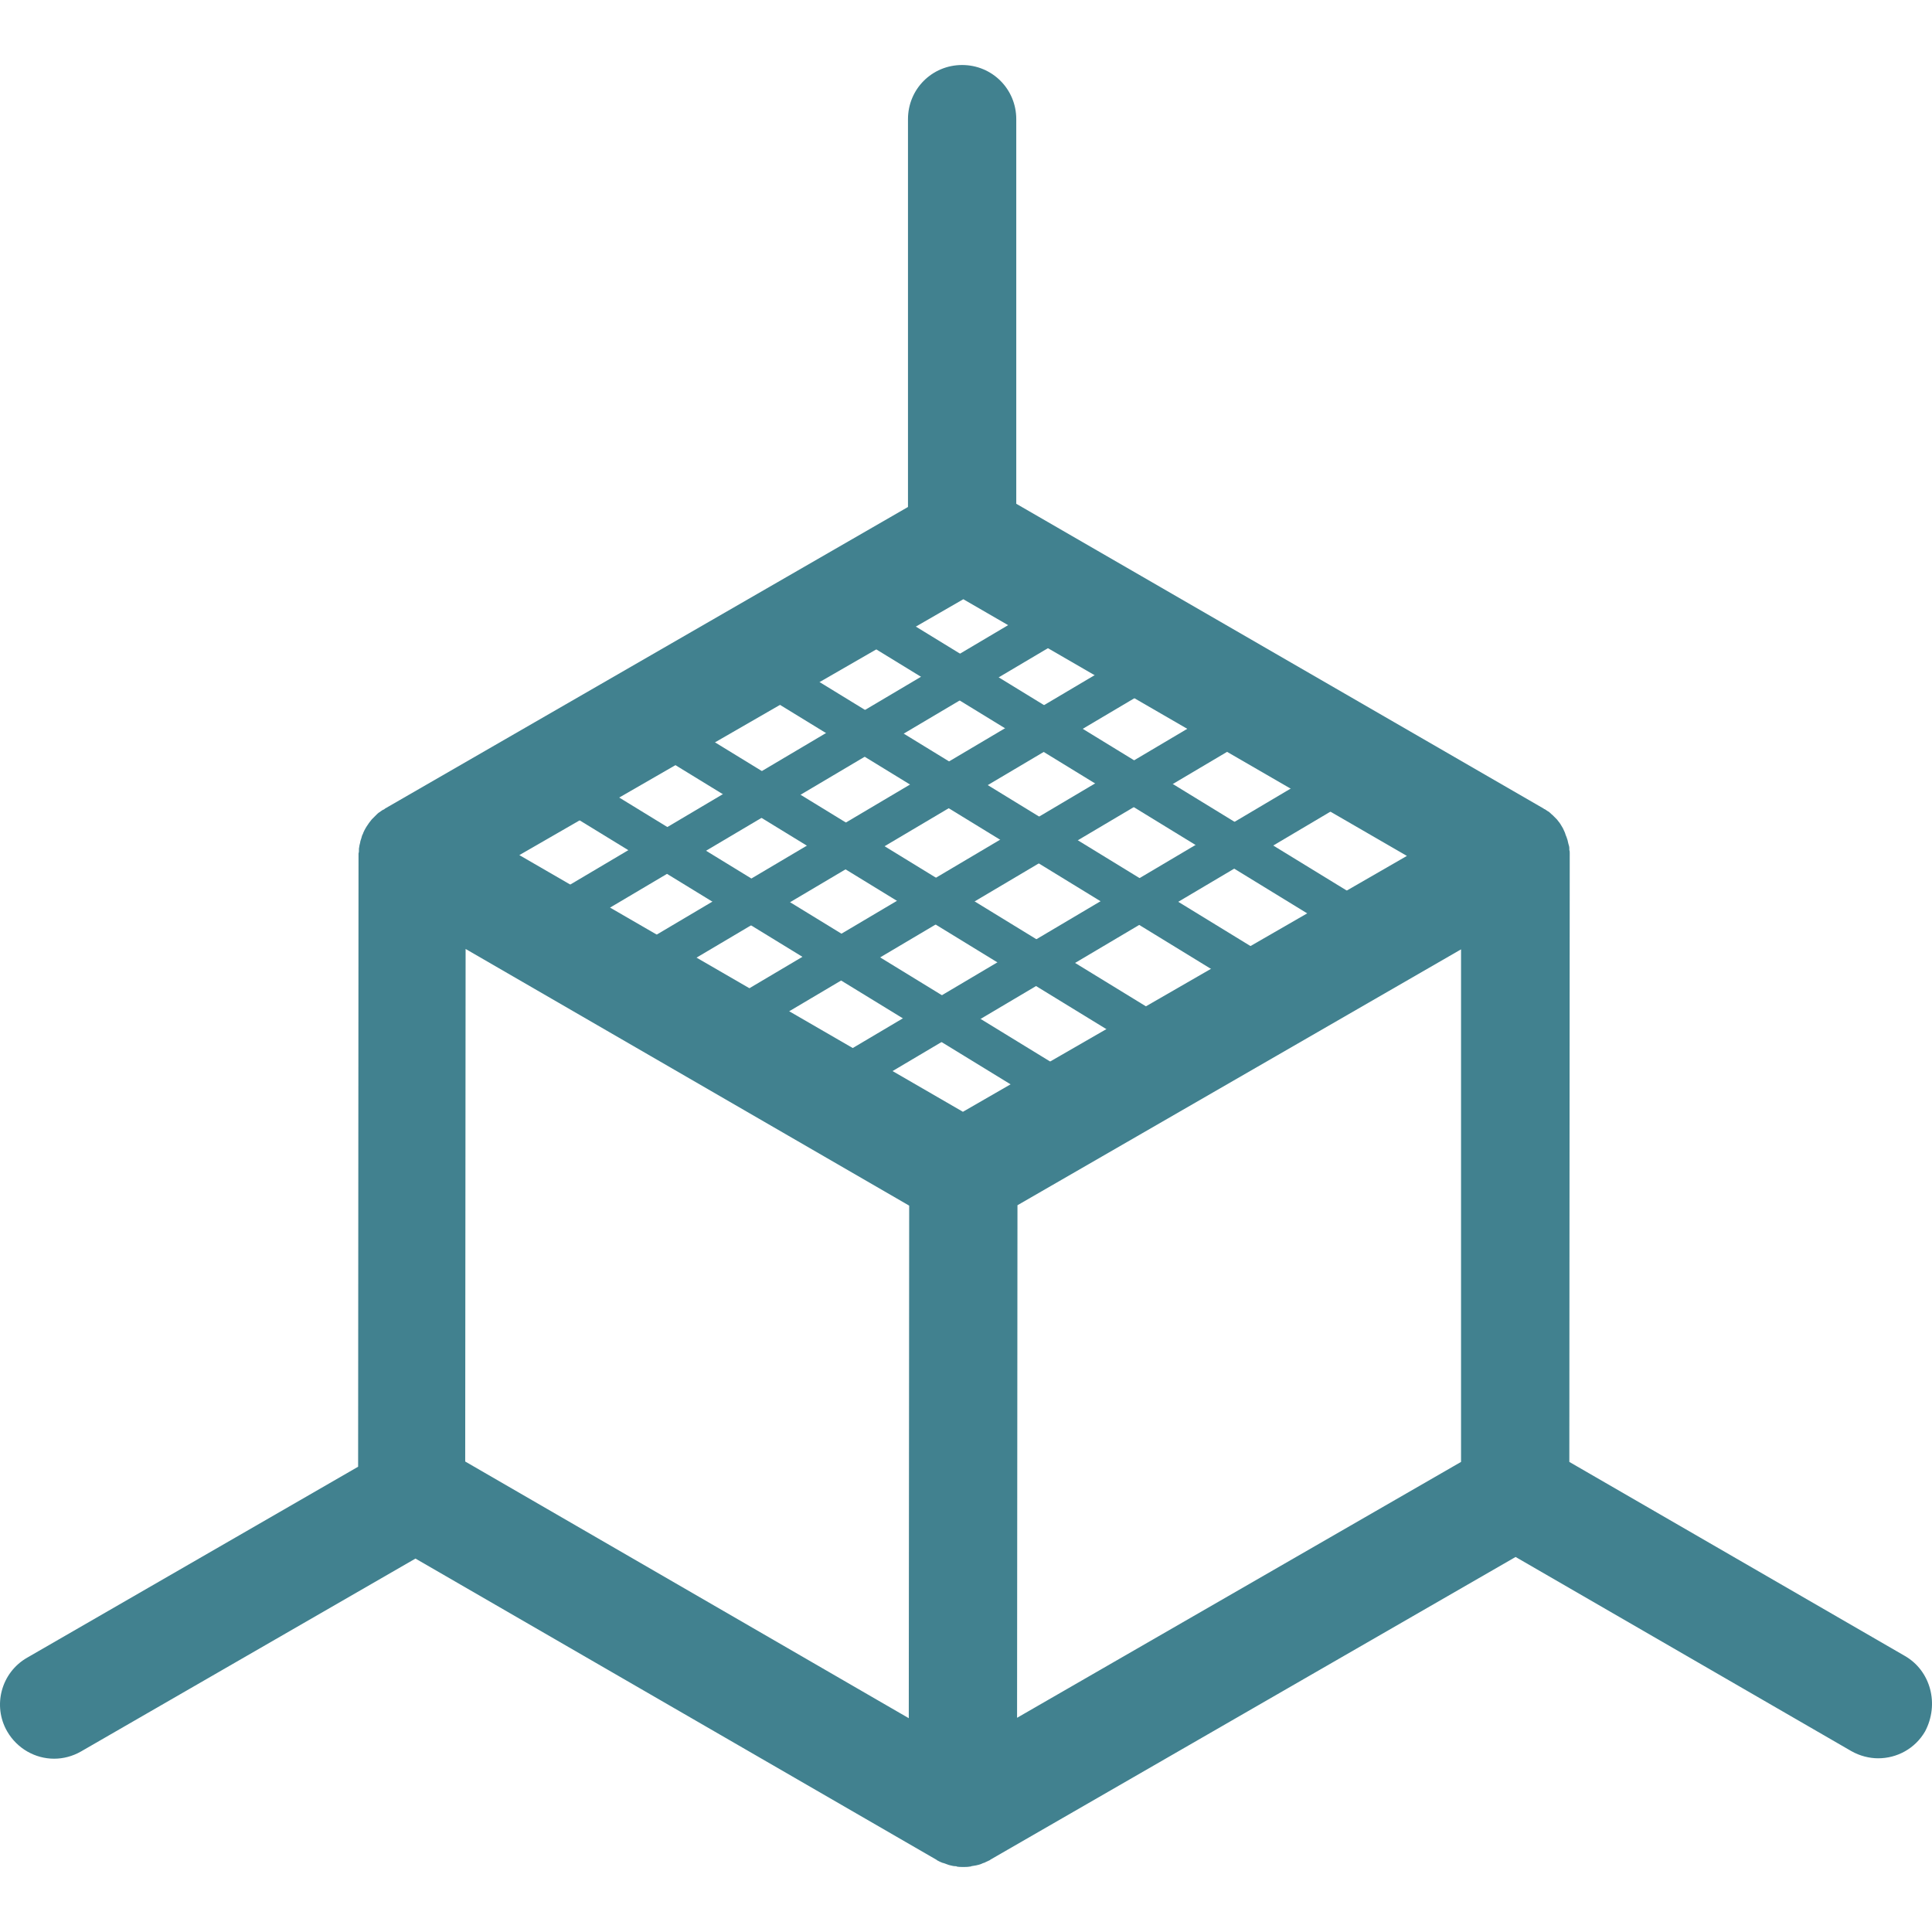
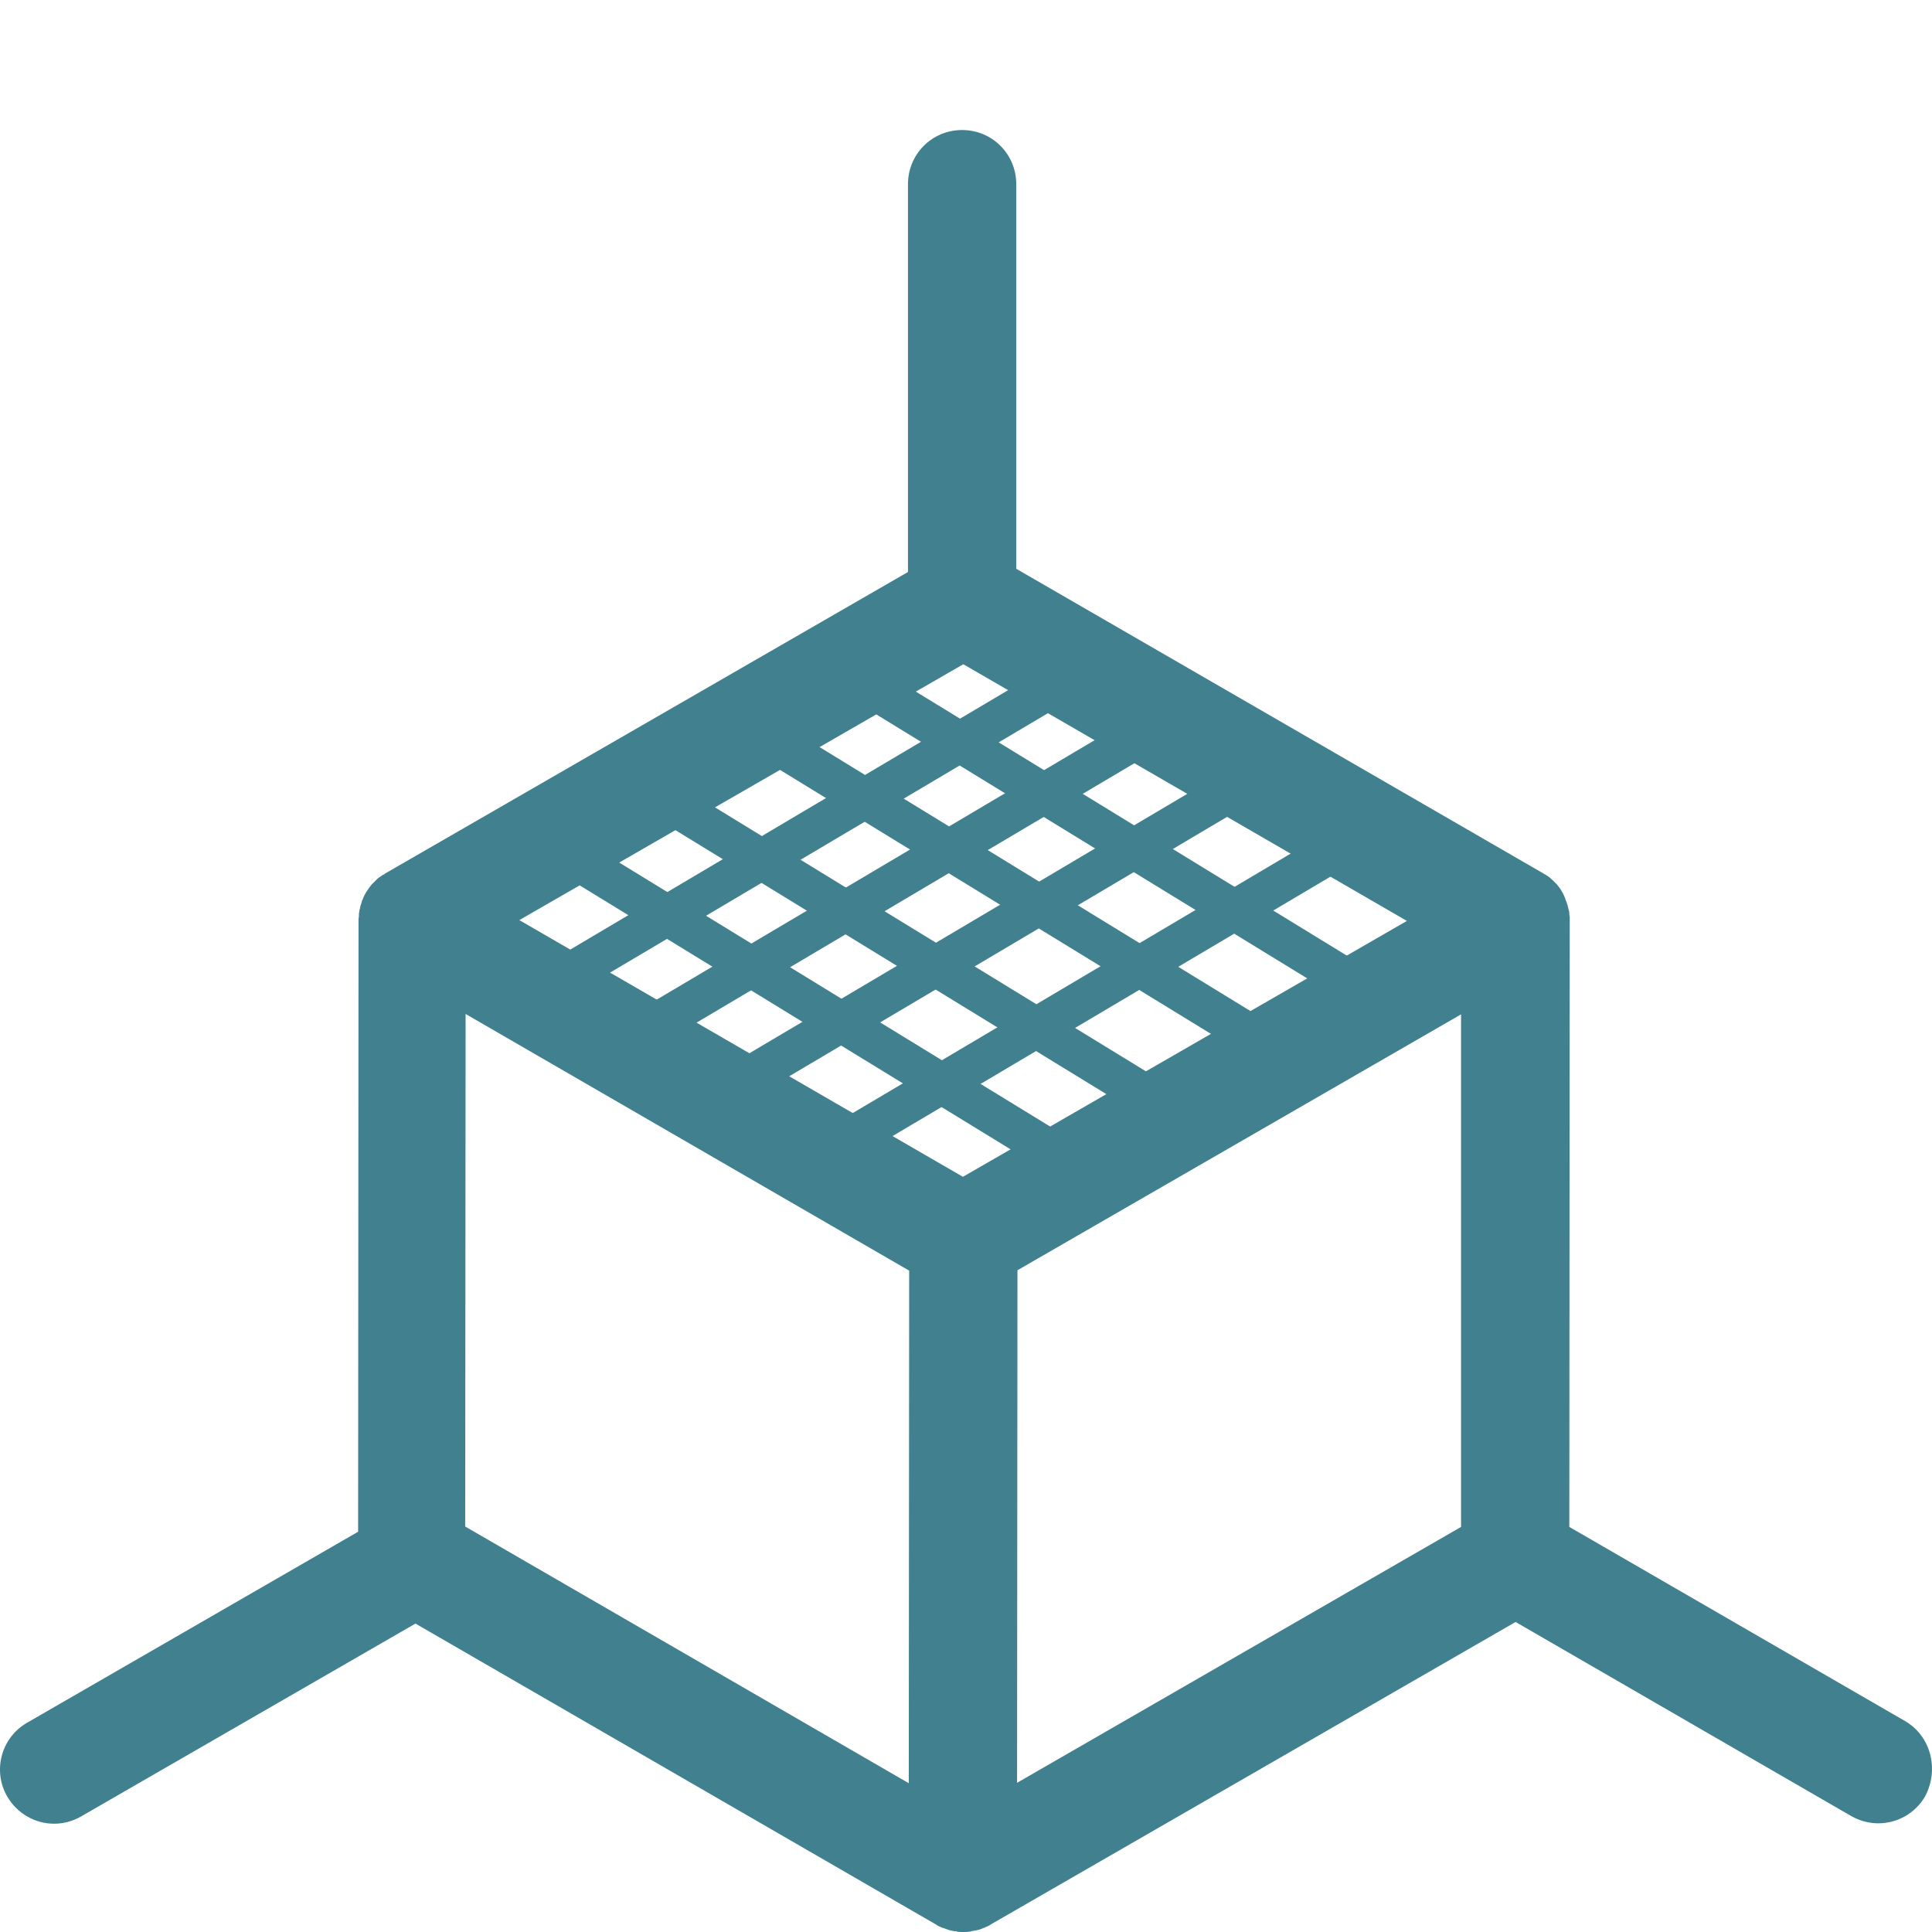
- <svg xmlns="http://www.w3.org/2000/svg" version="1.1" id="Capa_1" x="0px" y="0px" viewBox="0 0 481.72 481.72" style="enable-background:new 0 0 481.72 481.72;" xml:space="preserve">
+ <svg xmlns="http://www.w3.org/2000/svg" version="1.1" id="Capa_1" x="0px" y="0px" viewBox="0 0 16 16" xml:space="preserve" width="16" height="16">
  <defs id="defs39" />
-   <g id="g3" style="fill-opacity:1;fill:#41818f">
-     <path d="M474.993,412.91l-83.7-48.4l0.1-151.2c0-0.1,0-0.1,0-0.2c0-0.1,0-0.3,0-0.4c0-0.3,0-0.5-0.1-0.8c0-0.1,0-0.2,0-0.4   c0-0.4-0.1-0.7-0.2-1c0-0.1-0.1-0.3-0.1-0.4c-0.1-0.3-0.1-0.6-0.2-0.8c0-0.1-0.1-0.2-0.1-0.3c-0.1-0.4-0.3-0.7-0.4-1.1   c0-0.1-0.1-0.2-0.1-0.3c-0.2-0.4-0.3-0.7-0.5-1.1l0,0l0,0c-0.2-0.3-0.4-0.7-0.6-1c-0.1-0.1-0.1-0.2-0.2-0.3   c-0.2-0.3-0.5-0.6-0.7-0.9c-0.1-0.1-0.2-0.2-0.2-0.2c-0.2-0.2-0.4-0.4-0.6-0.6c-0.1-0.1-0.2-0.2-0.3-0.3c-0.3-0.2-0.5-0.5-0.8-0.7   c-0.1-0.1-0.2-0.2-0.3-0.2c-0.2-0.1-0.4-0.3-0.6-0.4c-0.1-0.1-0.3-0.2-0.4-0.2l-0.1-0.1l-131.5-76v-95.9c0-7.5-6-13.5-13.5-13.5   s-13.5,6-13.5,13.5v96.7l-130.4,75.2l-0.1,0.1c-0.1,0.1-0.3,0.2-0.4,0.2c-0.2,0.1-0.4,0.3-0.6,0.4c-0.1,0.1-0.2,0.2-0.3,0.2   c-0.3,0.2-0.5,0.4-0.8,0.7c-0.1,0.1-0.2,0.2-0.3,0.3c-0.2,0.2-0.4,0.4-0.6,0.6c-0.1,0.1-0.2,0.2-0.2,0.2c-0.2,0.3-0.5,0.6-0.7,0.9   c-0.1,0.1-0.1,0.2-0.2,0.3c-0.5,0.7-0.9,1.4-1.2,2.1c0,0.1-0.1,0.2-0.1,0.3c-0.2,0.3-0.3,0.7-0.4,1.1c0,0.1-0.1,0.2-0.1,0.3   c-0.1,0.3-0.2,0.6-0.2,0.8c0,0.1-0.1,0.3-0.1,0.4c-0.1,0.3-0.1,0.7-0.2,1.1c0,0.1,0,0.2,0,0.4c0,0.3,0,0.5-0.1,0.8   c0,0.1,0,0.3,0,0.4c0,0.1,0,0.1,0,0.2l-0.1,152.3l-82.5,47.6c-6.5,3.7-8.7,12-5,18.4c2.5,4.3,7,6.8,11.7,6.8c2.3,0,4.6-0.6,6.7-1.8   l83.4-48.1l129.9,75.1c0,0,0.1,0,0.1,0.1c0.5,0.3,1,0.5,1.5,0.7h0.1c0.5,0.2,0.9,0.3,1.4,0.5c0.1,0,0.3,0.1,0.4,0.1   c0.4,0.1,0.8,0.2,1.2,0.2c0.1,0,0.3,0,0.4,0.1c0.5,0.1,1.1,0.1,1.6,0.1l0,0c0.5,0,1.1,0,1.6-0.1c0.1,0,0.3,0,0.4-0.1   c0.4-0.1,0.8-0.1,1.2-0.2c0.1,0,0.3-0.1,0.4-0.1c0.5-0.1,1-0.3,1.4-0.5h0.1c0.5-0.2,1-0.5,1.5-0.7c0,0,0.1,0,0.1-0.1l131-75.5   l83.7,48.4c2.1,1.2,4.5,1.8,6.7,1.8c4.7,0,9.2-2.4,11.7-6.7C483.593,424.91,481.393,416.61,474.993,412.91z M226.593,428.41   l-110.6-64l0.1-127.8l110.6,64L226.593,428.41z M240.093,277.21l-110.6-64l110.7-63.8l110.6,64L240.093,277.21z M364.293,364.51   l-110.7,63.8l0.1-127.8l110.6-63.8V364.51z" id="path5" style="fill-opacity:1;fill:#41818f" />
+   <g id="g3" style="fill:#41818f;fill-opacity:1" transform="matrix(0.03321431,0,0,0.03321431,-2.2915656e-5,0.5384066)">
+     <path d="m 474.993,412.91 -83.7,-48.4 0.1,-151.2 c 0,-0.1 0,-0.1 0,-0.2 0,-0.1 0,-0.3 0,-0.4 0,-0.3 0,-0.5 -0.1,-0.8 0,-0.1 0,-0.2 0,-0.4 0,-0.4 -0.1,-0.7 -0.2,-1 0,-0.1 -0.1,-0.3 -0.1,-0.4 -0.1,-0.3 -0.1,-0.6 -0.2,-0.8 0,-0.1 -0.1,-0.2 -0.1,-0.3 -0.1,-0.4 -0.3,-0.7 -0.4,-1.1 0,-0.1 -0.1,-0.2 -0.1,-0.3 -0.2,-0.4 -0.3,-0.7 -0.5,-1.1 l 0,0 0,0 c -0.2,-0.3 -0.4,-0.7 -0.6,-1 -0.1,-0.1 -0.1,-0.2 -0.2,-0.3 -0.2,-0.3 -0.5,-0.6 -0.7,-0.9 -0.1,-0.1 -0.2,-0.2 -0.2,-0.2 -0.2,-0.2 -0.4,-0.4 -0.6,-0.6 -0.1,-0.1 -0.2,-0.2 -0.3,-0.3 -0.3,-0.2 -0.5,-0.5 -0.8,-0.7 -0.1,-0.1 -0.2,-0.2 -0.3,-0.2 -0.2,-0.1 -0.4,-0.3 -0.6,-0.4 -0.1,-0.1 -0.3,-0.2 -0.4,-0.2 l -0.1,-0.1 -131.5,-76 0,-95.9 c 0,-7.5 -6,-13.5 -13.5,-13.5 -7.5,0 -13.5,6 -13.5,13.5 l 0,96.7 -130.4,75.2 -0.1,0.1 c -0.1,0.1 -0.3,0.2 -0.4,0.2 -0.2,0.1 -0.4,0.3 -0.6,0.4 -0.1,0.1 -0.2,0.2 -0.3,0.2 -0.3,0.2 -0.5,0.4 -0.8,0.7 -0.1,0.1 -0.2,0.2 -0.3,0.3 -0.2,0.2 -0.4,0.4 -0.6,0.6 -0.1,0.1 -0.2,0.2 -0.2,0.2 -0.2,0.3 -0.5,0.6 -0.7,0.9 -0.1,0.1 -0.1,0.2 -0.2,0.3 -0.5,0.7 -0.9,1.4 -1.2,2.1 0,0.1 -0.1,0.2 -0.1,0.3 -0.2,0.3 -0.3,0.7 -0.4,1.1 0,0.1 -0.1,0.2 -0.1,0.3 -0.1,0.3 -0.2,0.6 -0.2,0.8 0,0.1 -0.1,0.3 -0.1,0.4 -0.1,0.3 -0.1,0.7 -0.2,1.1 0,0.1 0,0.2 0,0.4 0,0.3 0,0.5 -0.1,0.8 0,0.1 0,0.3 0,0.4 0,0.1 0,0.1 0,0.2 l -0.1,152.3 -82.5,47.6 c -6.5,3.7 -8.7,12 -5,18.4 2.5,4.3 7,6.8 11.7,6.8 2.3,0 4.6,-0.6 6.7,-1.8 l 83.4,-48.1 129.9,75.1 c 0,0 0.1,0 0.1,0.1 0.5,0.3 1,0.5 1.5,0.7 l 0.1,0 c 0.5,0.2 0.9,0.3 1.4,0.5 0.1,0 0.3,0.1 0.4,0.1 0.4,0.1 0.8,0.2 1.2,0.2 0.1,0 0.3,0 0.4,0.1 0.5,0.1 1.1,0.1 1.6,0.1 l 0,0 c 0.5,0 1.1,0 1.6,-0.1 0.1,0 0.3,0 0.4,-0.1 0.4,-0.1 0.8,-0.1 1.2,-0.2 0.1,0 0.3,-0.1 0.4,-0.1 0.5,-0.1 1,-0.3 1.4,-0.5 l 0.1,0 c 0.5,-0.2 1,-0.5 1.5,-0.7 0,0 0.1,0 0.1,-0.1 l 131,-75.5 83.7,48.4 c 2.1,1.2 4.5,1.8 6.7,1.8 4.7,0 9.2,-2.4 11.7,-6.7 3.6,-6.8 1.4,-15.1 -5,-18.8 z m -248.4,15.5 -110.6,-64 0.1,-127.8 110.6,64 -0.1,127.8 z m 13.5,-151.2 -110.6,-64 110.7,-63.8 110.6,64 -110.7,63.8 z m 124.2,87.3 -110.7,63.8 0.1,-127.8 110.6,-63.8 0,127.8 z" id="path5" style="fill:#41818f;fill-opacity:1" />
  </g>
-   <g id="g7" />
-   <g id="g9" />
-   <g id="g11" />
-   <g id="g13" />
-   <g id="g15" />
-   <g id="g17" />
-   <g id="g19" />
-   <g id="g21" />
-   <g id="g23" />
-   <g id="g25" />
-   <g id="g27" />
-   <g id="g29" />
-   <g id="g31" />
-   <g id="g33" />
-   <g id="g35" />
-   <g id="g4278" transform="matrix(0,-1,-1,0,587.7819,381.738)">
-     <g id="g4326" transform="matrix(-0.8627966,-0.5055512,0.5055512,-0.8627966,147.9172,722.4573)">
-       <path style="fill:none;fill-rule:evenodd;stroke:#41818f;stroke-width:10;stroke-linecap:butt;stroke-linejoin:miter;stroke-miterlimit:4;stroke-dasharray:none;stroke-opacity:1" d="m 106.686,341.478 124.127,66.393" id="path4169" />
-       <path style="fill:none;fill-rule:evenodd;stroke:#41818f;stroke-width:10;stroke-linecap:butt;stroke-linejoin:miter;stroke-miterlimit:4;stroke-dasharray:none;stroke-opacity:1" d="m 112.792,317.145 124.127,66.393" id="path4169-2" />
-       <path style="fill:none;fill-rule:evenodd;stroke:#41818f;stroke-width:10;stroke-linecap:butt;stroke-linejoin:miter;stroke-miterlimit:4;stroke-dasharray:none;stroke-opacity:1" d="m 110.581,285.985 124.127,66.393" id="path4169-6" />
-       <path style="fill:none;fill-rule:evenodd;stroke:#41818f;stroke-width:10;stroke-linecap:butt;stroke-linejoin:miter;stroke-miterlimit:4;stroke-dasharray:none;stroke-opacity:1" d="m 113.107,259.878 124.127,66.393" id="path4169-4" />
-       <path style="fill:none;fill-rule:evenodd;stroke:#41818f;stroke-width:10;stroke-linecap:butt;stroke-linejoin:miter;stroke-miterlimit:4;stroke-dasharray:none;stroke-opacity:1" d="m 133.573,235.178 -0.749,155.052" id="path4240" />
-       <path style="fill:none;fill-rule:evenodd;stroke:#41818f;stroke-width:10;stroke-linecap:butt;stroke-linejoin:miter;stroke-miterlimit:4;stroke-dasharray:none;stroke-opacity:1" d="m 155.205,253.829 -0.749,155.052" id="path4240-0" />
-       <path style="fill:none;fill-rule:evenodd;stroke:#41818f;stroke-width:10;stroke-linecap:butt;stroke-linejoin:miter;stroke-miterlimit:4;stroke-dasharray:none;stroke-opacity:1" d="m 178.43,266.037 -0.749,155.052" id="path4240-0-2" />
-       <path style="fill:none;fill-rule:evenodd;stroke:#41818f;stroke-width:10;stroke-linecap:butt;stroke-linejoin:miter;stroke-miterlimit:4;stroke-dasharray:none;stroke-opacity:1" d="m 204.334,278.245 -0.749,155.052" id="path4240-0-9" />
+   <g id="g7" style="fill:#41818f;fill-opacity:1" transform="matrix(0.03321431,0,0,0.03321431,-2.2915656e-5,0.5384066)" />
+   <g id="g9" style="fill:#41818f;fill-opacity:1" transform="matrix(0.03321431,0,0,0.03321431,-2.2915656e-5,0.5384066)" />
+   <g id="g11" style="fill:#41818f;fill-opacity:1" transform="matrix(0.03321431,0,0,0.03321431,-2.2915656e-5,0.5384066)" />
+   <g id="g13" style="fill:#41818f;fill-opacity:1" transform="matrix(0.03321431,0,0,0.03321431,-2.2915656e-5,0.5384066)" />
+   <g id="g15" style="fill:#41818f;fill-opacity:1" transform="matrix(0.03321431,0,0,0.03321431,-2.2915656e-5,0.5384066)" />
+   <g id="g17" style="fill:#41818f;fill-opacity:1" transform="matrix(0.03321431,0,0,0.03321431,-2.2915656e-5,0.5384066)" />
+   <g id="g19" style="fill:#41818f;fill-opacity:1" transform="matrix(0.03321431,0,0,0.03321431,-2.2915656e-5,0.5384066)" />
+   <g id="g21" style="fill:#41818f;fill-opacity:1" transform="matrix(0.03321431,0,0,0.03321431,-2.2915656e-5,0.5384066)" />
+   <g id="g23" style="fill:#41818f;fill-opacity:1" transform="matrix(0.03321431,0,0,0.03321431,-2.2915656e-5,0.5384066)" />
+   <g id="g25" style="fill:#41818f;fill-opacity:1" transform="matrix(0.03321431,0,0,0.03321431,-2.2915656e-5,0.5384066)" />
+   <g id="g27" style="fill:#41818f;fill-opacity:1" transform="matrix(0.03321431,0,0,0.03321431,-2.2915656e-5,0.5384066)" />
+   <g id="g29" style="fill:#41818f;fill-opacity:1" transform="matrix(0.03321431,0,0,0.03321431,-2.2915656e-5,0.5384066)" />
+   <g id="g31" style="fill:#41818f;fill-opacity:1" transform="matrix(0.03321431,0,0,0.03321431,-2.2915656e-5,0.5384066)" />
+   <g id="g33" style="fill:#41818f;fill-opacity:1" transform="matrix(0.03321431,0,0,0.03321431,-2.2915656e-5,0.5384066)" />
+   <g id="g35" style="fill:#41818f;fill-opacity:1" transform="matrix(0.03321431,0,0,0.03321431,-2.2915656e-5,0.5384066)" />
+   <g id="g4278" transform="matrix(0,-0.03321431,-0.03321431,0,19.52275,13.21757)" style="fill:#41818f;fill-opacity:1">
+     <g id="g4326" transform="matrix(-0.8627966,-0.5055512,0.5055512,-0.8627966,147.9172,722.4573)" style="fill:#41818f;fill-opacity:1">
+       <path style="fill:#41818f;fill-opacity:1;fill-rule:evenodd;stroke:#41818f;stroke-width:10;stroke-linecap:butt;stroke-linejoin:miter;stroke-miterlimit:4;stroke-dasharray:none;stroke-opacity:1" d="m 106.686,341.478 124.127,66.393" id="path4169" />
+       <path style="fill:#41818f;fill-opacity:1;fill-rule:evenodd;stroke:#41818f;stroke-width:10;stroke-linecap:butt;stroke-linejoin:miter;stroke-miterlimit:4;stroke-dasharray:none;stroke-opacity:1" d="m 112.792,317.145 124.127,66.393" id="path4169-2" />
+       <path style="fill:#41818f;fill-opacity:1;fill-rule:evenodd;stroke:#41818f;stroke-width:10;stroke-linecap:butt;stroke-linejoin:miter;stroke-miterlimit:4;stroke-dasharray:none;stroke-opacity:1" d="m 110.581,285.985 124.127,66.393" id="path4169-6" />
+       <path style="fill:#41818f;fill-opacity:1;fill-rule:evenodd;stroke:#41818f;stroke-width:10;stroke-linecap:butt;stroke-linejoin:miter;stroke-miterlimit:4;stroke-dasharray:none;stroke-opacity:1" d="m 113.107,259.878 124.127,66.393" id="path4169-4" />
+       <path style="fill:#41818f;fill-opacity:1;fill-rule:evenodd;stroke:#41818f;stroke-width:10;stroke-linecap:butt;stroke-linejoin:miter;stroke-miterlimit:4;stroke-dasharray:none;stroke-opacity:1" d="m 133.573,235.178 -0.749,155.052" id="path4240" />
+       <path style="fill:#41818f;fill-opacity:1;fill-rule:evenodd;stroke:#41818f;stroke-width:10;stroke-linecap:butt;stroke-linejoin:miter;stroke-miterlimit:4;stroke-dasharray:none;stroke-opacity:1" d="m 155.205,253.829 -0.749,155.052" id="path4240-0" />
+       <path style="fill:#41818f;fill-opacity:1;fill-rule:evenodd;stroke:#41818f;stroke-width:10;stroke-linecap:butt;stroke-linejoin:miter;stroke-miterlimit:4;stroke-dasharray:none;stroke-opacity:1" d="m 178.43,266.037 -0.749,155.052" id="path4240-0-2" />
+       <path style="fill:#41818f;fill-opacity:1;fill-rule:evenodd;stroke:#41818f;stroke-width:10;stroke-linecap:butt;stroke-linejoin:miter;stroke-miterlimit:4;stroke-dasharray:none;stroke-opacity:1" d="m 204.334,278.245 -0.749,155.052" id="path4240-0-9" />
    </g>
  </g>
</svg>
